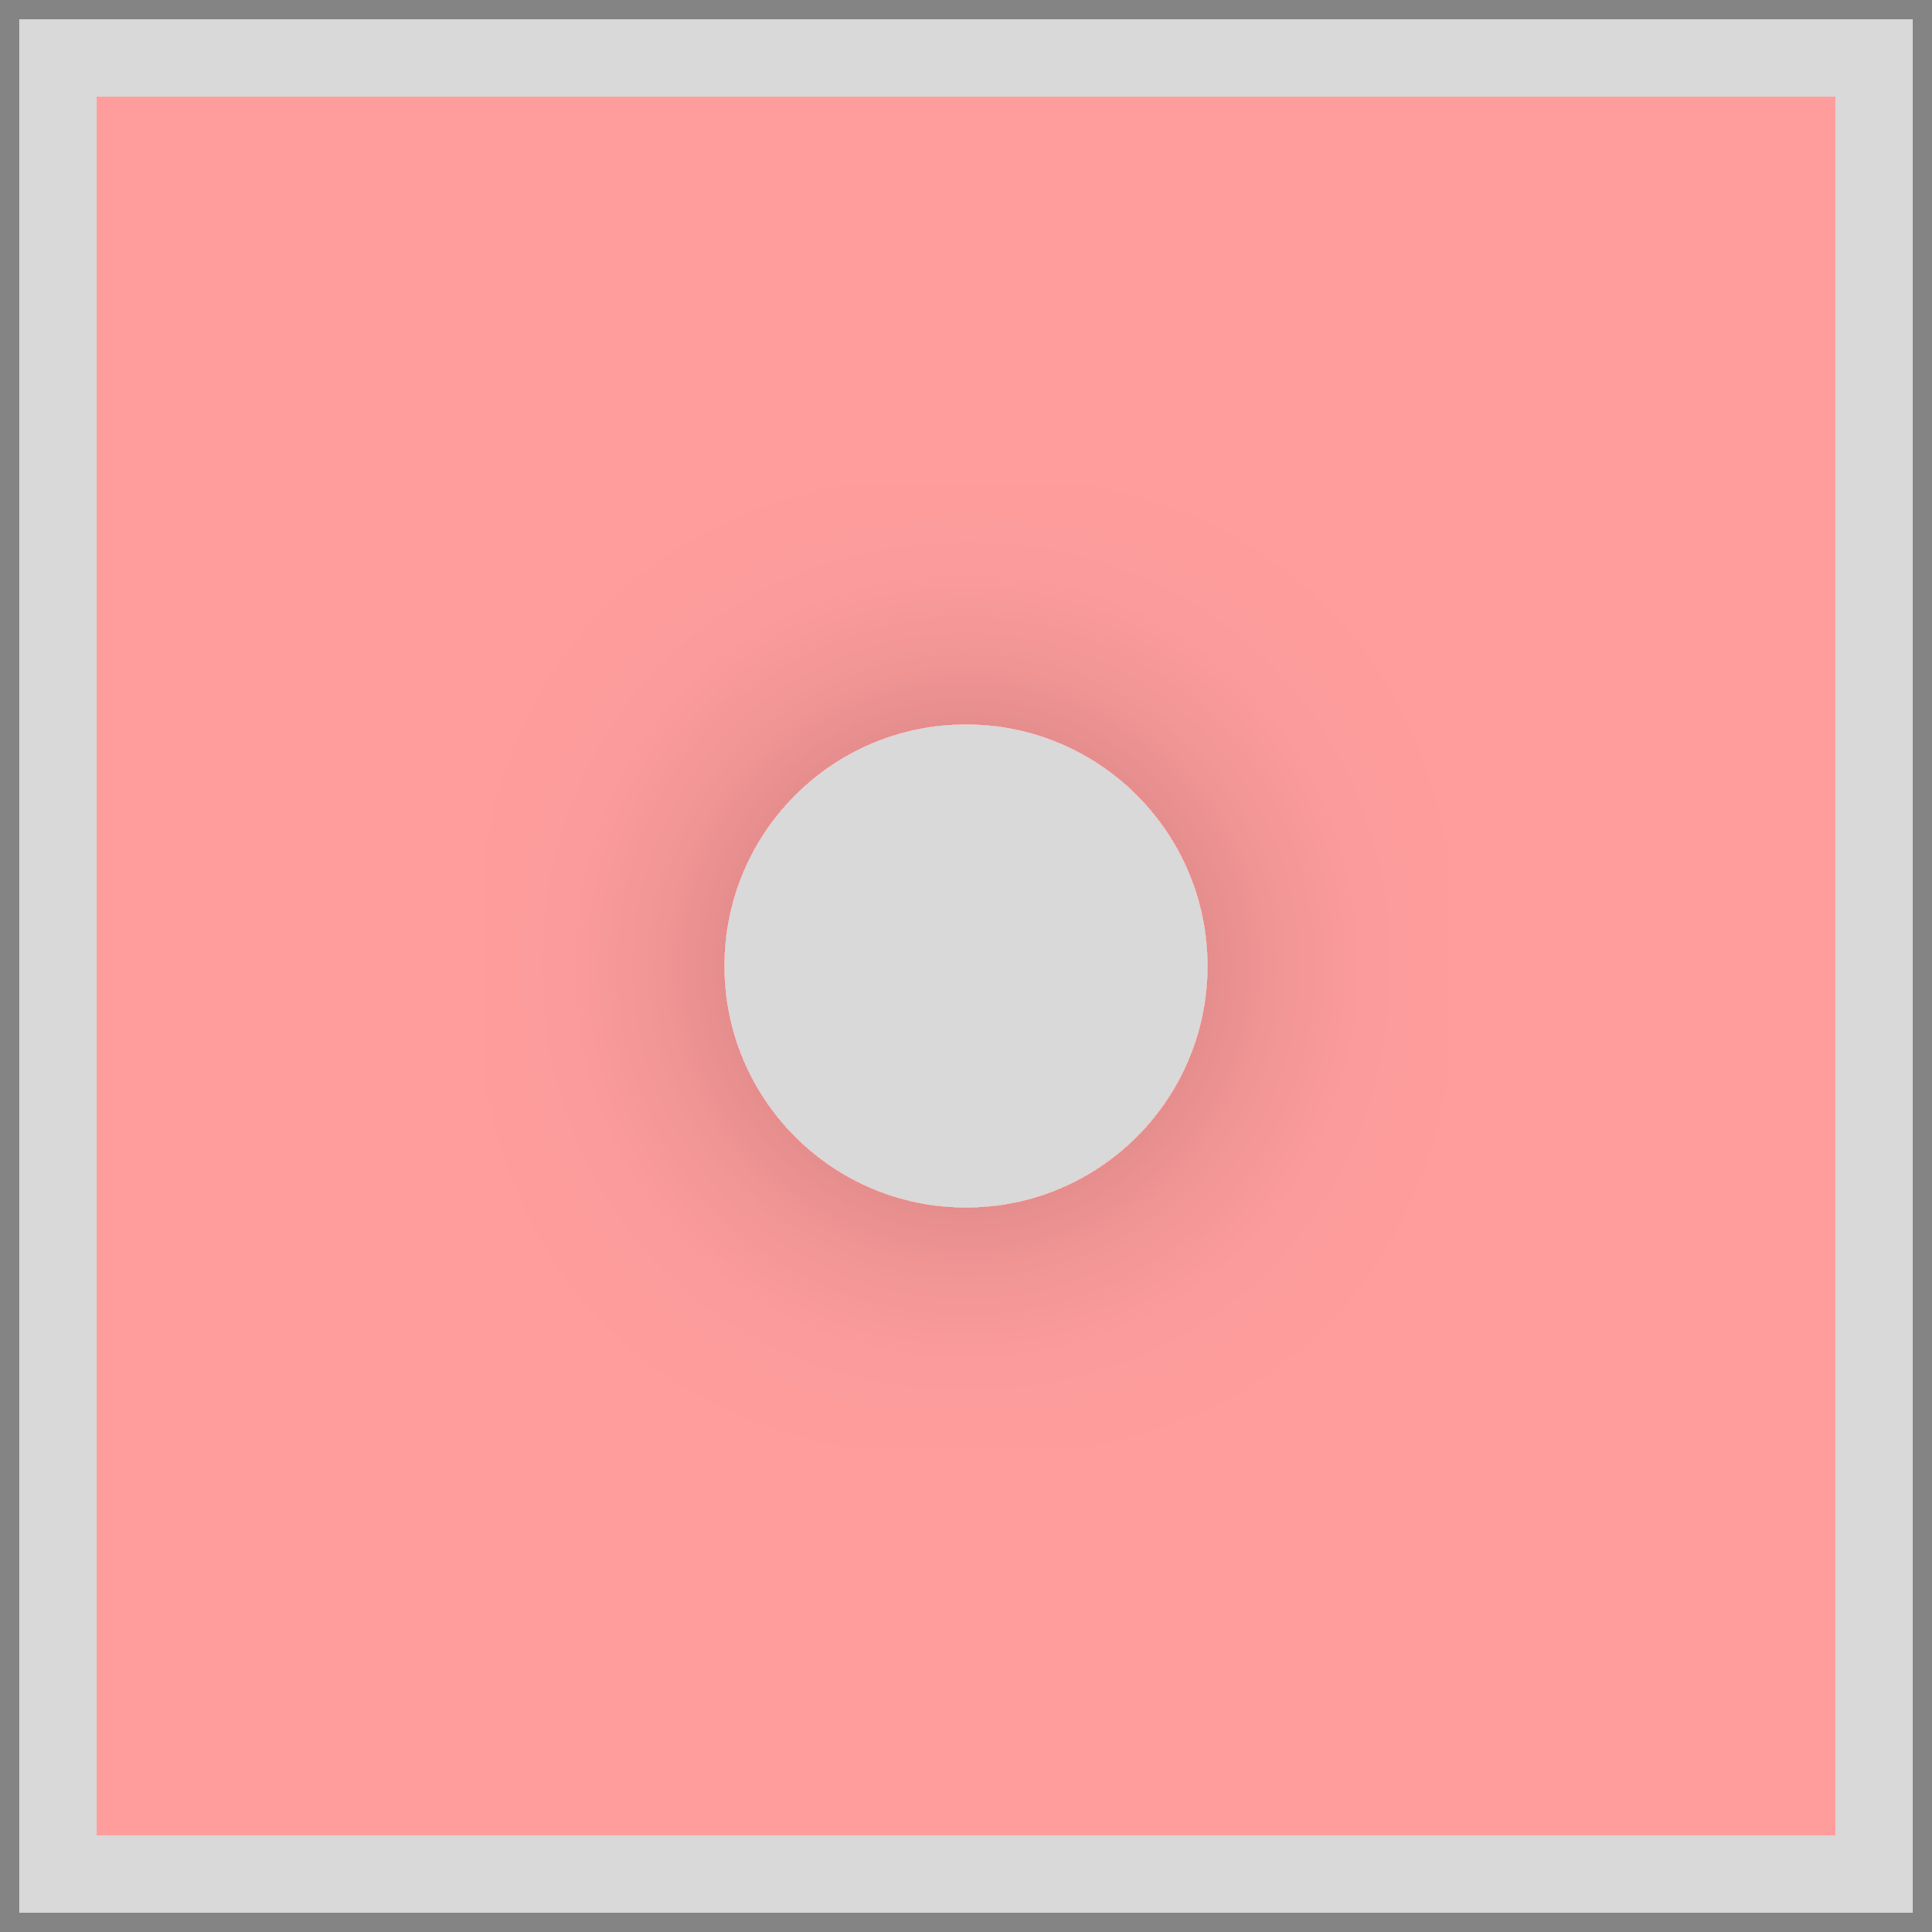
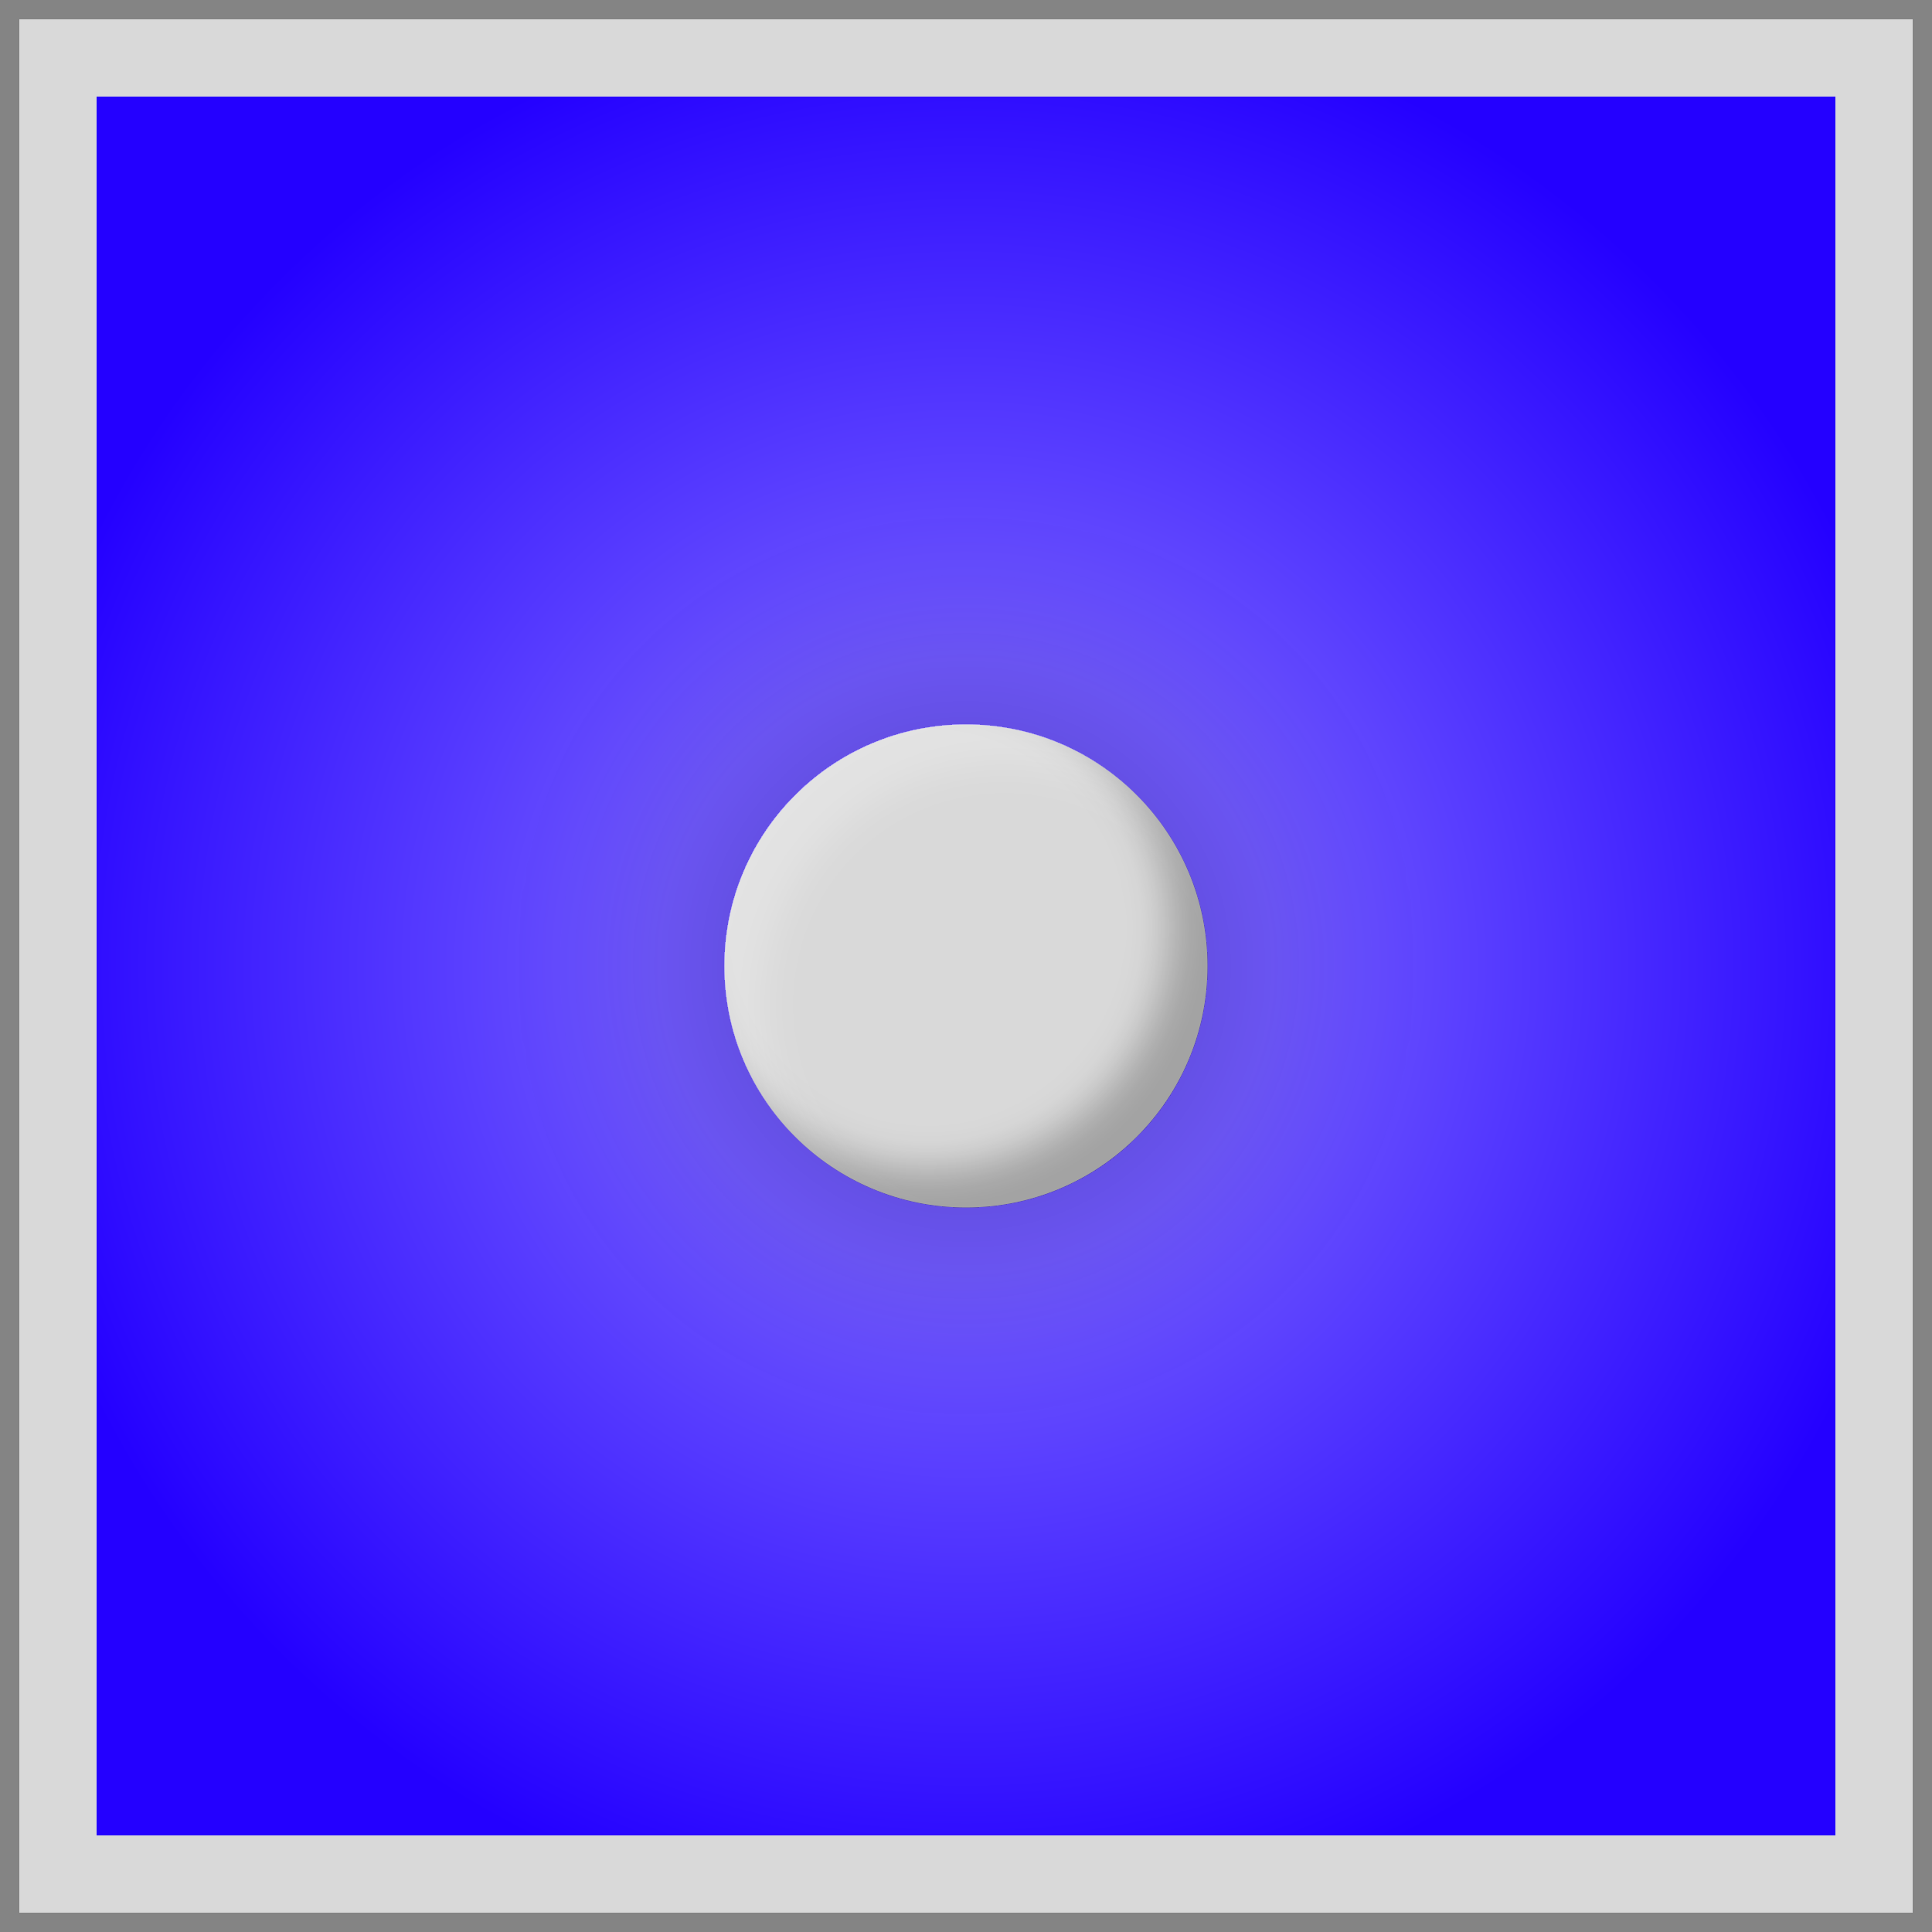
<svg xmlns="http://www.w3.org/2000/svg" width="200" height="200" fill="none" viewBox="0 0 200 200">
-   <path fill="#FF9D9D" d="M0 0h200v200H0z" />
-   <g filter="url(#a)">
+   <path fill="url(#a)" d="M0 0h200v200H0z" />
+   <g filter="url(#b)">
    <circle cx="100" cy="100" r="25" fill="#D9D9D9" />
  </g>
  <path fill="#D9D9D9" d="M0 0h200v10H0zm0 190h200v10H0z" />
  <path fill="#D9D9D9" d="M0 0h200v10H0z" />
  <path fill="#D9D9D9" d="M0 200V0h10v200zm190 0V0h10v200z" />
  <path fill="#848484" d="M0 0h200v2H0zm0 198h200v2H0z" />
  <path fill="#848484" d="M0 200V0h2v200zm198 0V0h2v200z" />
  <defs>
-     <filter id="a" width="100" height="100" x="50" y="50" color-interpolation-filters="sRGB" filterUnits="userSpaceOnUse">
+     <radialGradient id="a" cx="0" cy="0" r="1" gradientTransform="rotate(90 0 100) scale(100)" gradientUnits="userSpaceOnUse">
+       <stop offset=".313" stop-color="#7059FF" />
+       <stop offset="1" stop-color="#2400FF" />
+     </radialGradient>
+     <filter id="b" width="100" height="100" x="50" y="50" color-interpolation-filters="sRGB" filterUnits="userSpaceOnUse">
      <feFlood flood-opacity="0" result="BackgroundImageFix" />
      <feColorMatrix in="SourceAlpha" result="hardAlpha" values="0 0 0 0 0 0 0 0 0 0 0 0 0 0 0 0 0 0 127 0" />
      <feOffset />
      <feGaussianBlur stdDeviation="12.5" />
      <feComposite in2="hardAlpha" operator="out" />
      <feColorMatrix values="0 0 0 0 0 0 0 0 0 0 0 0 0 0 0 0 0 0 0.25 0" />
      <feBlend in2="BackgroundImageFix" result="effect1_dropShadow_1_25" />
      <feBlend in="SourceGraphic" in2="effect1_dropShadow_1_25" result="shape" />
+       <feColorMatrix in="SourceAlpha" result="hardAlpha" values="0 0 0 0 0 0 0 0 0 0 0 0 0 0 0 0 0 0 127 0" />
+       <feOffset dx="4" dy="4" />
+       <feGaussianBlur stdDeviation="2" />
+       <feComposite in2="hardAlpha" k2="-1" k3="1" operator="arithmetic" />
+       <feColorMatrix values="0 0 0 0 1 0 0 0 0 1 0 0 0 0 1 0 0 0 0.25 0" />
+       <feBlend in2="shape" result="effect2_innerShadow_1_25" />
+       <feColorMatrix in="SourceAlpha" result="hardAlpha" values="0 0 0 0 0 0 0 0 0 0 0 0 0 0 0 0 0 0 127 0" />
+       <feOffset dx="-4" dy="-4" />
+       <feGaussianBlur stdDeviation="2" />
+       <feComposite in2="hardAlpha" k2="-1" k3="1" operator="arithmetic" />
+       <feColorMatrix values="0 0 0 0 0 0 0 0 0 0 0 0 0 0 0 0 0 0 0.25 0" />
+       <feBlend in2="effect2_innerShadow_1_25" result="effect3_innerShadow_1_25" />
    </filter>
  </defs>
</svg>
